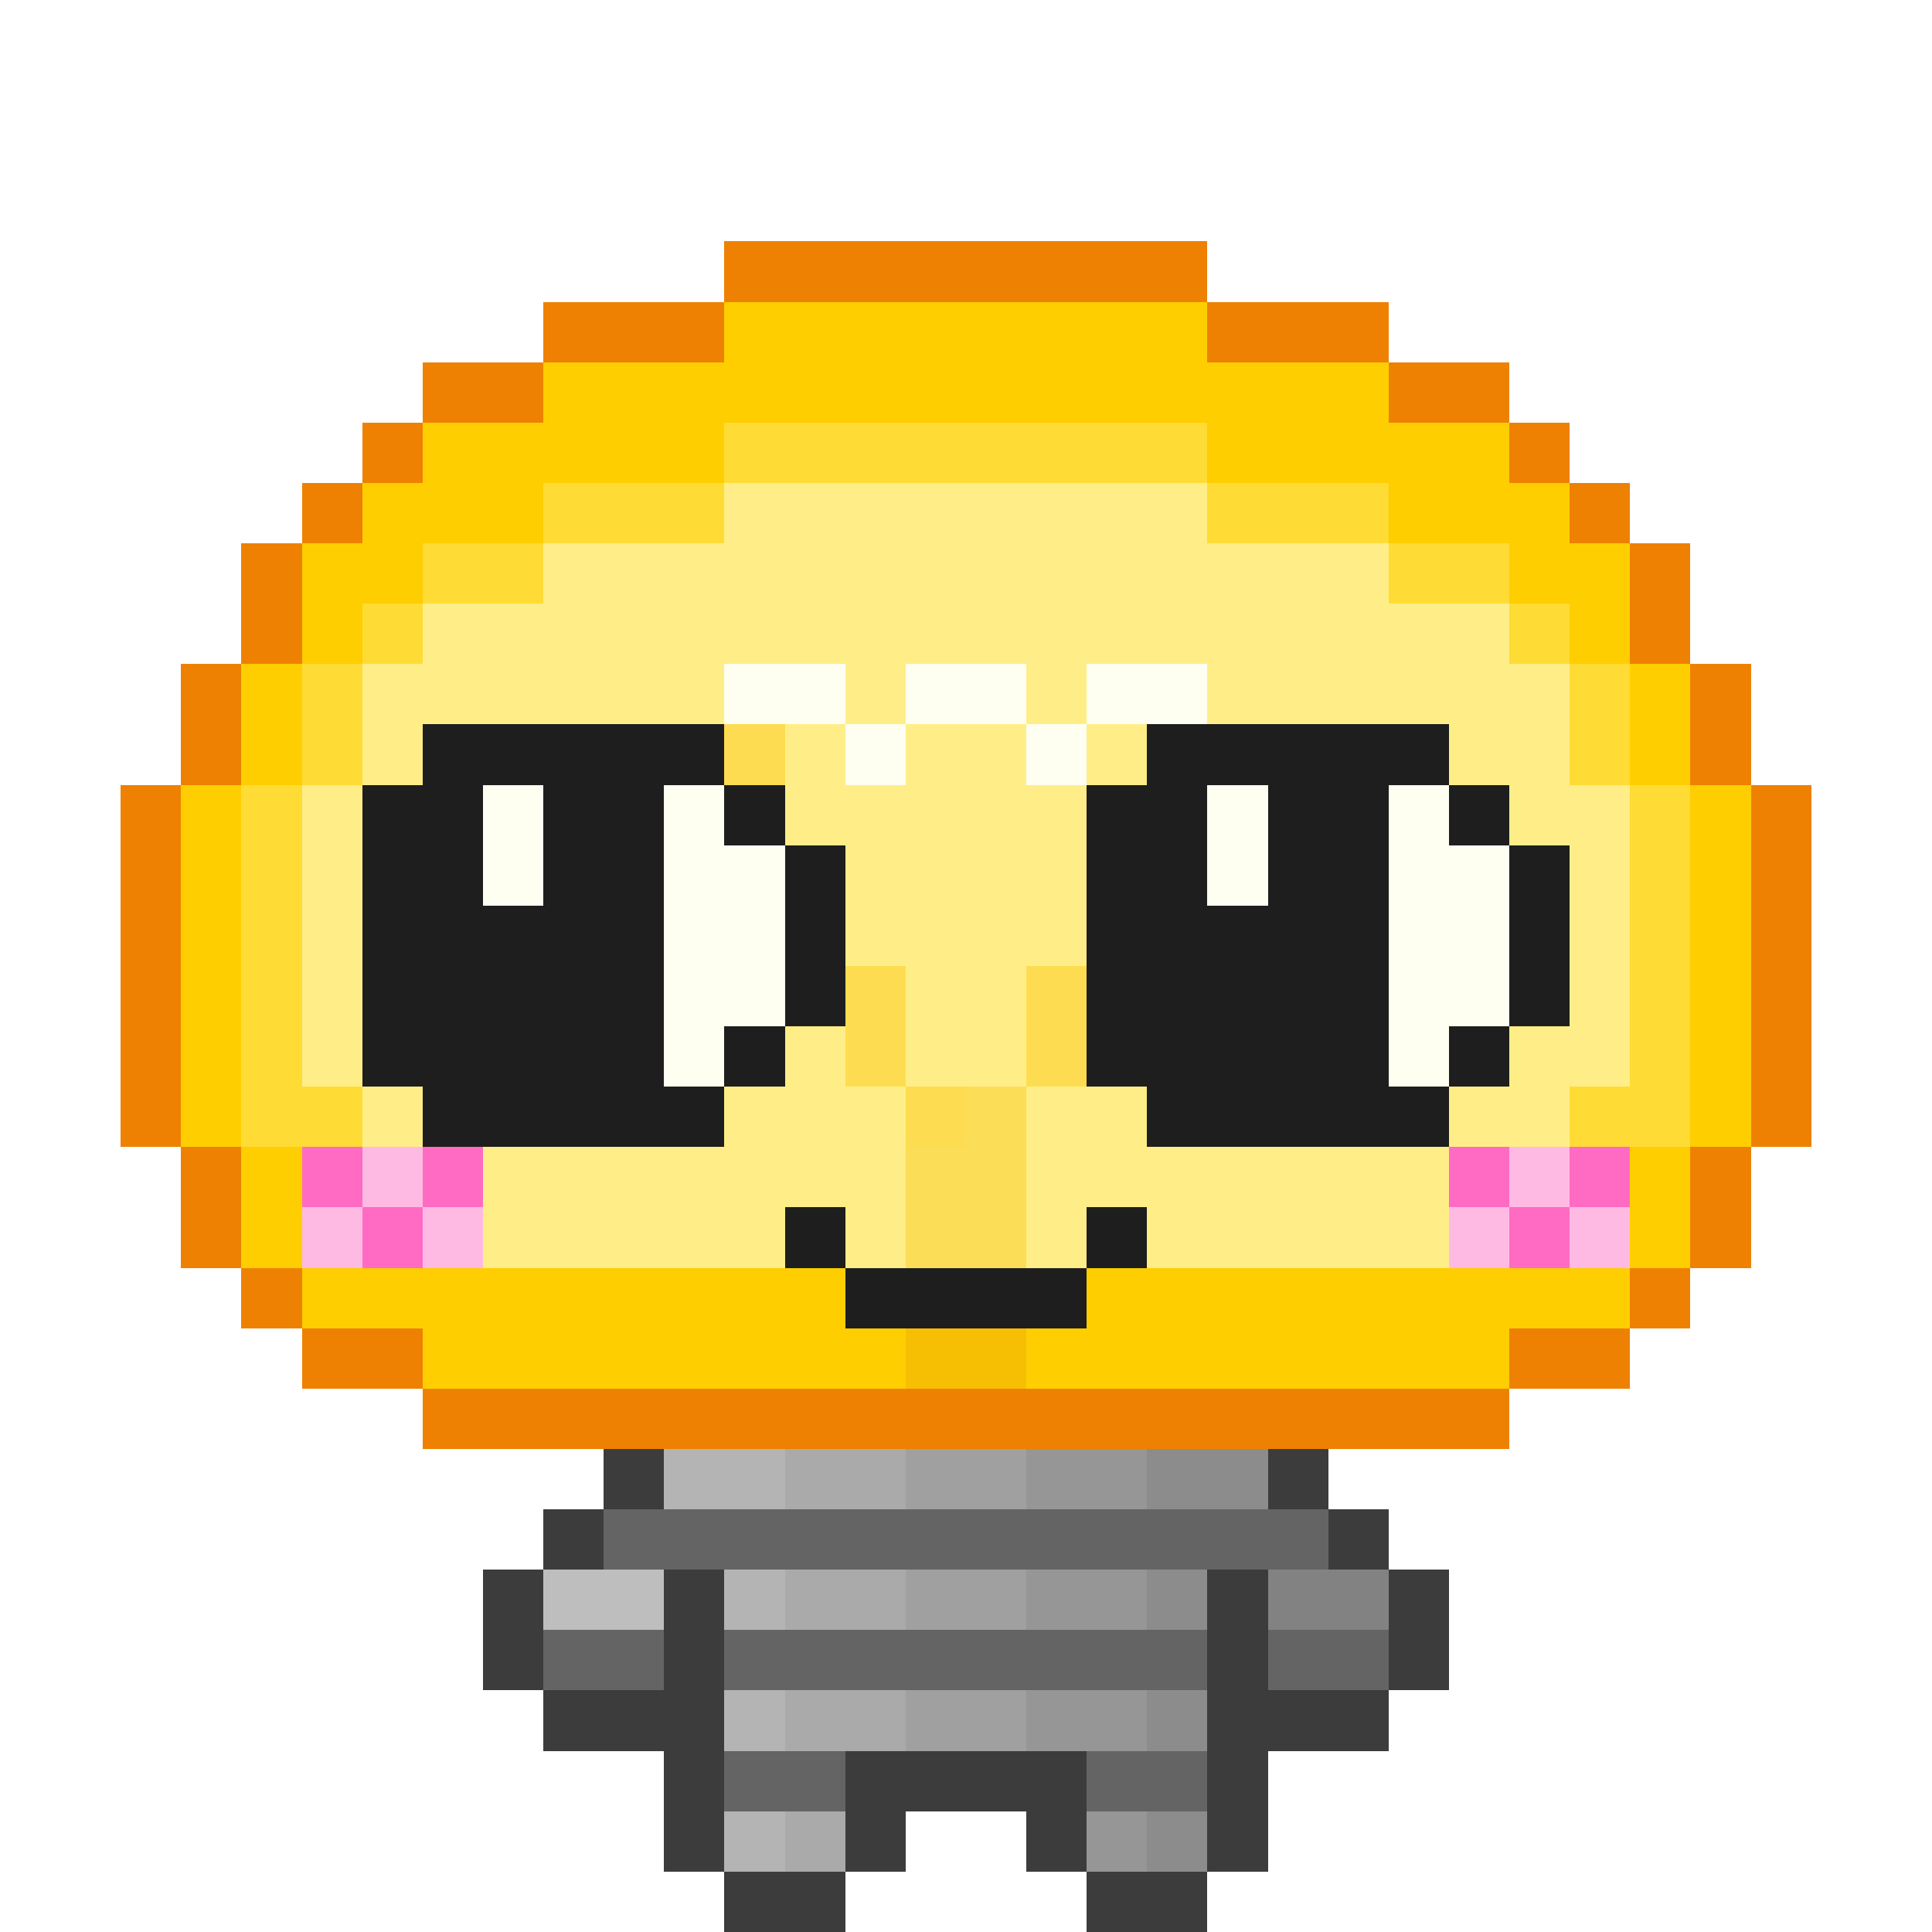
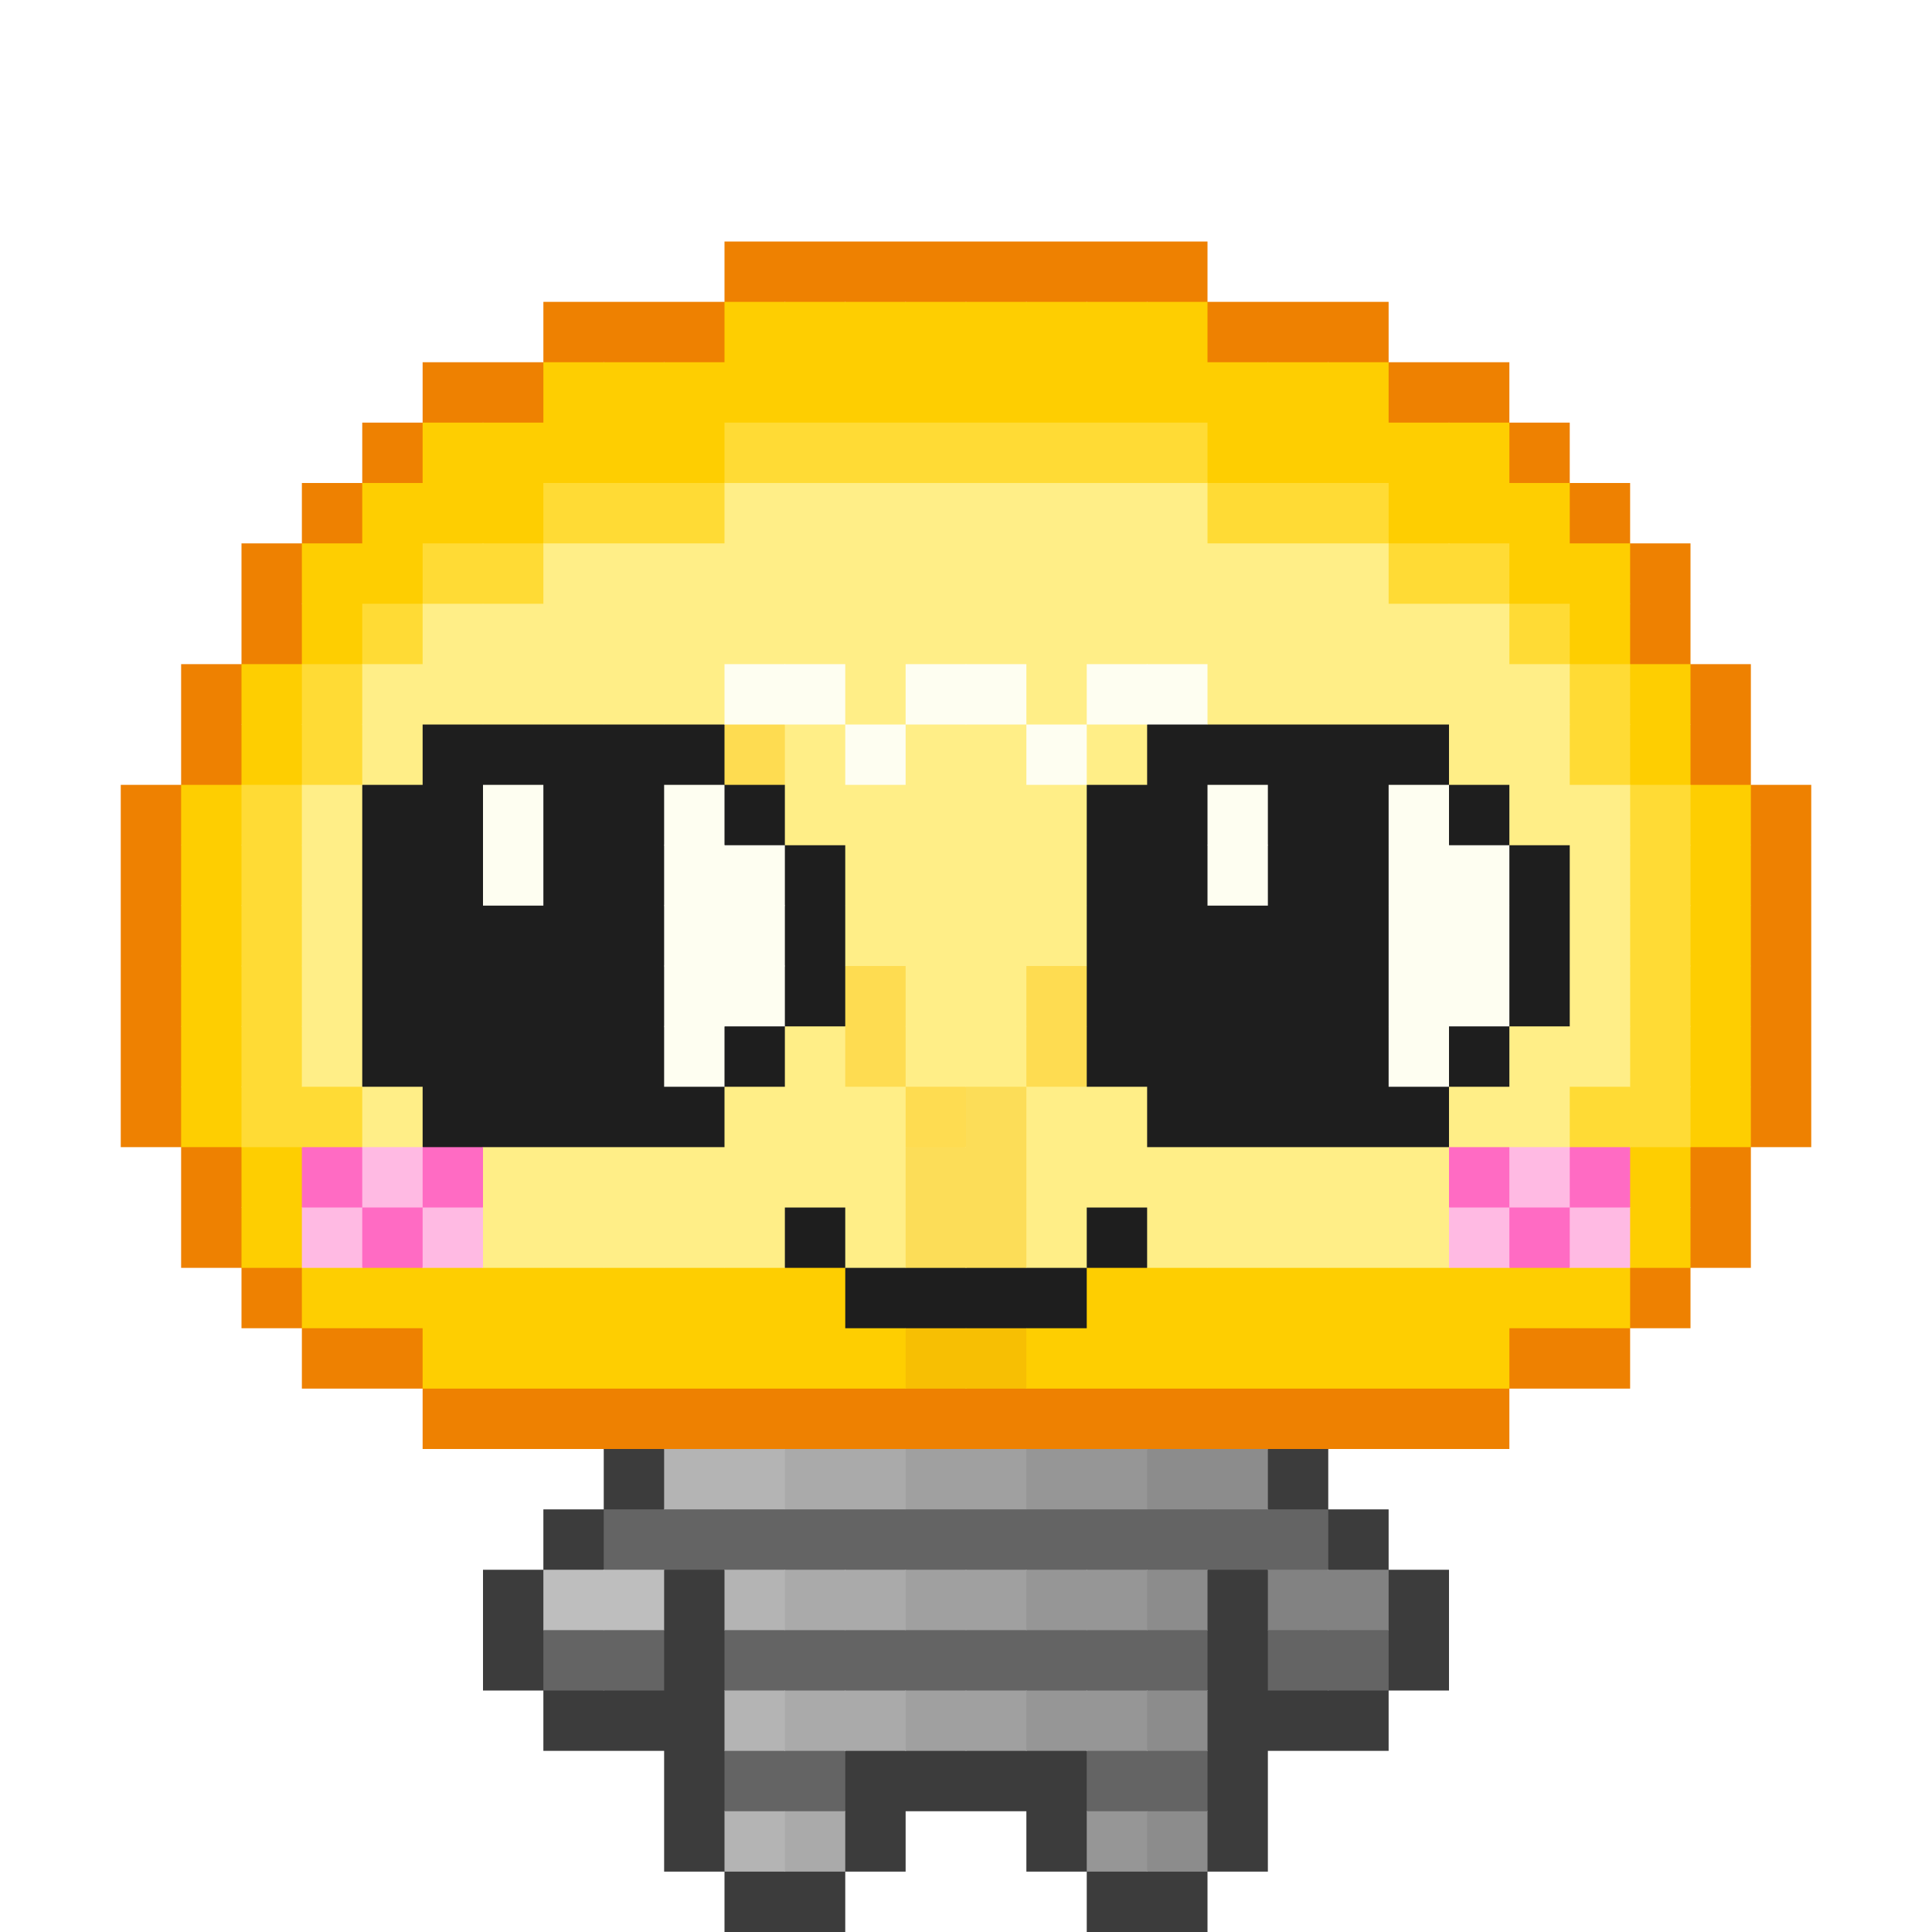
<svg xmlns="http://www.w3.org/2000/svg" width="32" height="32" viewBox="0 0 32 32">
-   <defs>
-     <clipPath id="frame">
-       <rect width="32" height="32" />
-     </clipPath>
-   </defs>
-   <g transform="translate(0 0)" clip-path="url(#frame)" shape-rendering="crispEdges">
-     <path fill="#EE8101" d="M12 4h8v1h-8zM9 5h3v1h-3zM20 5h3v1h-3zM7 6h2v1h-2zM23 6h2v1h-2zM6 7h1v1h-1zM25 7h1v1h-1zM5 8h1v1h-1zM26 8h1v1h-1zM4 9h1v1h-1zM27 9h1v1h-1zM4 10h1v1h-1zM27 10h1v1h-1zM3 11h1v1h-1zM28 11h1v1h-1zM3 12h1v1h-1zM28 12h1v1h-1zM2 13h1v1h-1zM29 13h1v1h-1zM2 14h1v1h-1zM29 14h1v1h-1zM2 15h1v1h-1zM29 15h1v1h-1zM2 16h1v1h-1zM29 16h1v1h-1zM2 17h1v1h-1zM29 17h1v1h-1zM2 18h1v1h-1zM29 18h1v1h-1zM3 19h1v1h-1zM28 19h1v1h-1zM3 20h1v1h-1zM28 20h1v1h-1zM4 21h1v1h-1zM27 21h1v1h-1zM5 22h2v1h-2zM25 22h2v1h-2zM7 23h18v1h-18z" />
-     <path fill="#FFEE87" d="M12 8h8v1h-8zM9 9h14v1h-14zM7 10h18v1h-18zM6 11h6v1h-6zM14 11h1v1h-1zM17 11h1v1h-1zM20 11h6v1h-6zM6 12h1v1h-1zM13 12h1v1h-1zM15 12h2v1h-2zM18 12h1v1h-1zM24 12h2v1h-2zM5 13h1v1h-1zM13 13h5v1h-5zM25 13h2v1h-2zM5 14h1v1h-1zM14 14h4v1h-4zM26 14h1v1h-1zM5 15h1v1h-1zM14 15h4v1h-4zM26 15h1v1h-1zM5 16h1v1h-1zM15 16h2v1h-2zM26 16h1v1h-1zM5 17h1v1h-1zM13 17h1v1h-1zM15 17h2v1h-2zM25 17h2v1h-2zM6 18h1v1h-1zM12 18h3v1h-3zM17 18h2v1h-2zM24 18h2v1h-2zM8 19h7v1h-7zM17 19h7v1h-7zM8 20h5v1h-5zM14 20h1v1h-1zM17 20h1v1h-1zM19 20h5v1h-5z" />
-     <path fill="#FECE01" d="M12 5h8v1h-8zM9 6h14v1h-14zM7 7h5v1h-5zM20 7h5v1h-5zM6 8h3v1h-3zM23 8h3v1h-3zM5 9h2v1h-2zM25 9h2v1h-2zM5 10h1v1h-1zM26 10h1v1h-1zM4 11h1v1h-1zM27 11h1v1h-1zM4 12h1v1h-1zM27 12h1v1h-1zM3 13h1v1h-1zM28 13h1v1h-1zM3 14h1v1h-1zM28 14h1v1h-1zM3 15h1v1h-1zM28 15h1v1h-1zM3 16h1v1h-1zM28 16h1v1h-1zM3 17h1v1h-1zM28 17h1v1h-1zM3 18h1v1h-1zM28 18h1v1h-1zM4 19h1v1h-1zM27 19h1v1h-1zM4 20h1v1h-1zM27 20h1v1h-1zM5 21h9v1h-9zM18 21h9v1h-9zM7 22h8v1h-8zM17 22h8v1h-8z" />
-     <path fill="#1E1E1E" d="M7 12h5v1h-5zM19 12h5v1h-5zM6 13h2v1h-2zM9 13h2v1h-2zM12 13h1v1h-1zM18 13h2v1h-2zM21 13h2v1h-2zM24 13h1v1h-1zM6 14h2v1h-2zM9 14h2v1h-2zM13 14h1v1h-1zM18 14h2v1h-2zM21 14h2v1h-2zM25 14h1v1h-1zM6 15h5v1h-5zM13 15h1v1h-1zM18 15h5v1h-5zM25 15h1v1h-1zM6 16h5v1h-5zM13 16h1v1h-1zM18 16h5v1h-5zM25 16h1v1h-1zM6 17h5v1h-5zM12 17h1v1h-1zM18 17h5v1h-5zM24 17h1v1h-1zM7 18h5v1h-5zM19 18h5v1h-5zM13 20h1v1h-1zM18 20h1v1h-1zM14 21h4v1h-4z" />
-     <path fill="#FFDB35" d="M12 7h8v1h-8zM9 8h3v1h-3zM20 8h3v1h-3zM7 9h2v1h-2zM23 9h2v1h-2zM6 10h1v1h-1zM25 10h1v1h-1zM5 11h1v1h-1zM26 11h1v1h-1zM5 12h1v1h-1zM26 12h1v1h-1zM4 13h1v1h-1zM27 13h1v1h-1zM4 14h1v1h-1zM27 14h1v1h-1zM4 15h1v1h-1zM27 15h1v1h-1zM4 16h1v1h-1zM27 16h1v1h-1zM4 17h1v1h-1zM27 17h1v1h-1zM4 18h2v1h-2zM26 18h2v1h-2z" />
-     <path fill="#3C3C3C" d="M10 24h1v1h-1zM21 24h1v1h-1zM9 25h1v1h-1zM22 25h1v1h-1zM8 26h1v1h-1zM11 26h1v1h-1zM20 26h1v1h-1zM23 26h1v1h-1zM8 27h1v1h-1zM11 27h1v1h-1zM20 27h1v1h-1zM23 27h1v1h-1zM9 28h3v1h-3zM20 28h3v1h-3zM11 29h1v1h-1zM14 29h4v1h-4zM20 29h1v1h-1zM11 30h1v1h-1zM14 30h1v1h-1zM17 30h1v1h-1zM20 30h1v1h-1zM12 31h2v1h-2zM18 31h2v1h-2z" />
-     <path fill="#FEFEF1" d="M12 11h2v1h-2zM15 11h2v1h-2zM18 11h2v1h-2zM14 12h1v1h-1zM17 12h1v1h-1zM8 13h1v1h-1zM11 13h1v1h-1zM20 13h1v1h-1zM23 13h1v1h-1zM8 14h1v1h-1zM11 14h2v1h-2zM20 14h1v1h-1zM23 14h2v1h-2zM11 15h2v1h-2zM23 15h2v1h-2zM11 16h2v1h-2zM23 16h2v1h-2zM11 17h1v1h-1zM23 17h1v1h-1z" />
-     <path fill="#FEDC51" d="M12 12h1v1h-1zM14 16h1v1h-1zM17 16h1v1h-1zM14 17h1v1h-1zM17 17h1v1h-1zM15 18h1v1h-1z" />
-     <path fill="#FF6BC3" d="M5 19h1v1h-1zM7 19h1v1h-1zM24 19h1v1h-1zM26 19h1v1h-1zM6 20h1v1h-1zM25 20h1v1h-1z" />
-     <path fill="#FFBAE3" d="M6 19h1v1h-1zM25 19h1v1h-1zM5 20h1v1h-1zM7 20h1v1h-1zM24 20h1v1h-1zM26 20h1v1h-1z" />
-     <path fill="#646464" d="M10 25h12v1h-12zM9 27h2v1h-2zM12 27h8v1h-8zM21 27h2v1h-2zM12 29h2v1h-2zM18 29h2v1h-2z" />
-     <path fill="#B4B4B4" d="M11 24h2v1h-2zM12 26h1v1h-1zM12 28h1v1h-1zM12 30h1v1h-1z" />
-     <path fill="#AAAAAA" d="M13 24h2v1h-2zM13 26h2v1h-2zM13 28h2v1h-2zM13 30h1v1h-1z" />
-     <path fill="#969696" d="M17 24h2v1h-2zM17 26h2v1h-2zM17 28h2v1h-2zM18 30h1v1h-1z" />
-     <path fill="#8C8C8C" d="M19 24h2v1h-2zM19 26h1v1h-1zM19 28h1v1h-1zM19 30h1v1h-1z" />
-     <path fill="#FCDD58" d="M16 18h1v1h-1zM15 19h2v1h-2zM15 20h2v1h-2z" />
-     <path fill="#A0A0A0" d="M15 24h2v1h-2zM15 26h2v1h-2zM15 28h2v1h-2z" />
-     <path fill="#F7BF03" d="M15 22h2v1h-2z" />
-     <path fill="#BEBEBE" d="M9 26h2v1h-2z" />
-     <path fill="#828282" d="M21 26h2v1h-2z" />
+   <g id="IDLE">
+     <path fill="#FFEE87" fill-rule="evenodd" d="M6,11 L5.5,11.5 L6,12 L4.5,13.5 L5,14 L4.5,14.5 L5,15 L4.5,15.5 L5,16 L4.5,16.5 L5,17 L4.5,17.5 L6.5,19.5 L7.5,18.5 L6,17 L6.5,16.5 L6,16 L6.5,15.5 L6,15 L6.5,14.5 L6,14 L8,12 L8.5,12.5 L9,12 L9.5,12.5 L10,12 L10.5,12.5 L11,12 L11.5,12.5 L13,11 L13.5,11.5 L12.5,12.5 L13,13 L12.5,13.5 L14,15 L13.5,15.5 L15,17 L14.5,17.5 L13.5,16.5 L11,19 L10.5,18.5 L10,19 L9.5,18.5 L9,19 L8.5,18.5 L7.5,19.5 L8,20 L7.5,20.5 L8.5,21.5 L9,21 L9.5,21.5 L10,21 L10.5,21.5 L11,21 L11.5,21.5 L12,21 L12.5,21.5 L13.5,20.5 L14.5,21.5 L15.5,20.5 L15,20 L15.5,19.5 L15,19 L16,18 L17,19 L16.5,19.5 L17,20 L16.5,20.5 L17.5,21.5 L18.5,20.5 L19.5,21.5 L20,21 L20.5,21.5 L21,21 L21.5,21.5 L22,21 L22.5,21.5 L23,21 L23.5,21.5 L24.5,20.5 L24,20 L25,19 L25.5,19.5 L27.5,17.5 L27,17 L27.5,16.5 L27,16 L27.5,15.5 L27,15 L27.5,14.5 L27,14 L27.5,13.5 L26,12 L26.5,11.5 L24.5,9.5 L24,10 L22.5,8.5 L22,9 L21.5,8.5 L21,9 L19.5,7.5 L19,8 L18.5,7.5 L18,8 L17.5,7.5 L17,8 L16.5,7.5 L16,8 L15.5,7.5 L15,8 L14.5,7.5 L14,8 L13.5,7.5 L13,8 L12.5,7.5 L11,9 L10.5,8.5 L10,9 L9.5,8.5 L8,10 L7.5,9.5 Z M15.5,11.5 L16,11 L16.5,11.5 L16,12 Z M18,18 L17,17 L18.5,15.5 L18,15 L18.5,14.5 L18,14 L19.5,12.5 L18.5,11.5 L19,11 L20.5,12.5 L21,12 L21.5,12.5 L22,12 L22.5,12.5 L23,12 L26,15 L25.5,15.5 L26,16 L23,19 L22.5,18.5 L22,19 L21.5,18.5 L21,19 L20.5,18.5 L20,19 L18.5,17.5 Z" />
+     <path fill="#FECE01" fill-rule="evenodd" d="M5,10 L3.5,11.5 L4,12 L2.5,13.5 L3,14 L2.5,14.5 L3,15 L2.5,15.5 L3,16 L2.5,16.5 L3,17 L2.5,17.5 L3,18 L2.5,18.5 L4,20 L3.5,20.5 L5.5,22.5 L6,22 L7.5,23.5 L8,23 L8.5,23.5 L9,23 L9.5,23.5 L10,23 L10.5,23.5 L11,23 L11.5,23.5 L12,23 L12.5,23.5 L13,23 L13.5,23.5 L14,23 L14.5,23.5 L15.5,22.5 L13.5,20.5 L13,21 L8,21 L7.5,20.5 L7,21 L6.5,20.5 L6,21 L5,20 L5.5,19.5 L4,18 L4.5,17.5 L4,17 L4.5,16.5 L4,16 L4.5,15.5 L4,15 L4.5,14.5 L4,14 L5.5,12.5 L5,12 L8,9 L8.5,9.5 L10,8 L10.5,8.5 L11,8 L11.5,8.5 L13,7 L13.5,7.5 L14,7 L14.5,7.5 L15,7 L15.5,7.5 L16,7 L16.5,7.5 L17,7 L17.5,7.5 L18,7 L18.5,7.5 L19,7 L20.5,8.5 L21,8 L21.5,8.5 L22,8 L23.5,9.5 L24,9 L27,12 L26.5,12.5 L28,14 L27.5,14.5 L28,15 L27.5,15.5 L28,16 L27.5,16.5 L28,17 L27.5,17.5 L28,18 L26.5,19.5 L27,20 L26,21 L25.5,20.5 L25,21 L24.5,20.5 L24,21 L19,21 L18.5,20.5 L16.5,22.5 L17.5,23.5 L18,23 L18.5,23.5 L19,23 L19.5,23.5 L20,23 L20.5,23.5 L21,23 L21.5,23.5 L22,23 L22.5,23.5 L23,23 L23.5,23.5 L24,23 L24.5,23.5 L26,22 L26.5,22.5 L28.5,20.5 L28,20 L29.5,18.5 L29,18 L29.5,17.5 L29,17 L29.5,16.5 L29,16 L29.5,15.5 L29,15 L29.5,14.5 L29,14 L29.5,13.5 L28,12 L28.5,11.5 L27,10 L27.5,9.5 L24.5,6.5 L24,7 L22.5,5.5 L22,6 L21.5,5.5 L21,6 L19.5,4.5 L19,5 L18.5,4.5 L18,5 L17.5,4.5 L17,5 L16.5,4.5 L16,5 L15.5,4.5 L15,5 L14.5,4.5 L14,5 L13.5,4.5 L13,5 L12.5,4.5 L11,6 L10.5,5.5 L10,6 L9.5,5.5 L8,7 L7.5,6.5 L4.5,9.5 Z" />
+     <path fill="#1E1E1E" fill-rule="evenodd" d="M6,15 L6,18 L7,18 L7,19 L7.5,19.5 L8,19 L12,19 L12,18 L13,18 L13,17 L14,17 L14.5,16.5 L14,16 L14,14 L13,14 L13,13 L12,12 L7,12 L7,13 L6,13 Z M8.5,13.5 L9,14 L8.5,14.5 L8,14 Z M11,15 L11.5,14.5 L11,14 L11.5,13.5 L13,15 L12.5,15.5 L13,16 L11.5,17.5 L11,17 L11.5,16.5 L11,16 L11.5,15.5 Z M14,21 L14,20 L13,20 L13,21 Z M15.5,20.5 L15,21 L14,21 L14,22 L15,22 L15.5,22.5 L16,22 L16.5,22.5 L17,22 L18,22 L18,21 L17,21 L16.5,20.5 L16,21 Z M19.5,11.5 L19,12 L19,13 L18,13 L18,16 L17.5,16.5 L18,17 L17.5,17.5 L18,18 L19,18 L19,19 L24,19 L24,18 L25,18 L25,17 L26,17 L26,14 L25,14 L25,13 L24,13 L24,12 L20,12 Z M20,14 L20.5,13.5 L21,14 L20.5,14.5 Z M23.5,13.5 L25,15 L24.5,15.5 L25,16 L23.5,17.5 L23,17 L23.5,16.5 L23,16 L23.5,15.5 L23,15 L23.5,14.5 L23,14 Z M19,20 L18,20 L18,21 L19,21 Z" />
+     <path fill="#EE8101" fill-rule="evenodd" d="M12,5 L9,5 L9,6 L12,6 Z M7,6 L7,7 L9,7 L9,6 Z M7,7 L6,7 L6,8 L7,8 Z M5,9 L6,9 L6,8 L5,8 Z M5,10 L5,9 L4,9 L4,11 L5,11 Z M3,13 L4,13 L4,11 L3,11 Z M2,18 L2,19 L3,19 L3,13 L2,13 Z M4,21 L4,19 L3,19 L3,21 Z M4,22 L5,22 L5,21 L4,21 Z M7,23 L7,22 L5,22 L5,23 Z M11,24 L11.5,24.5 L12,24 L12.5,24.5 L13,24 L13.5,24.5 L14,24 L14.5,24.5 L15,24 L15.5,24.5 L16,24 L16.5,24.5 L17,24 L17.5,24.5 L18,24 L18.5,24.5 L19,24 L19.5,24.5 L20,24 L20.5,24.5 L21,24 L21.5,24.5 L22,24 L25,24 L25,23 L17,23 L16.5,22.5 L16,23 L15.5,22.5 L15,23 L7,23 L7,24 L10,24 L10.5,24.5 Z M16,5 L20,5 L20,4 L12,4 L12,5 Z M20,6 L23,6 L23,5 L20,5 Z M23,6 L23,7 L25,7 L25,6 Z M25,7 L25,8 L26,8 L26,7 Z M26,9 L27,9 L27,8 L26,8 Z M27,9 L27,11 L28,11 L28,9 Z M29,13 L29,11 L28,11 L28,13 Z M29,18 L29,19 L30,19 L30,13 L29,13 Z M28,21 L29,21 L29,19 L28,19 Z M27,22 L28,22 L28,21 L27,21 Z M26,22 L25,22 L25,23 L27,23 L27,22 Z" />
+     <path fill="#FFDB35" fill-rule="evenodd" d="M15,8 L20,8 L20,7 L12,7 L12,8 Z M10,9 L12,9 L12,8 L9,8 L9,9 Z M7,9 L7,10 L9,10 L9,9 Z M6,11 L7,11 L7,10 L6,10 Z M6,13 L6,11 L5,11 L5,13 Z M4,16 L4,19 L5,19 L5.5,19.5 L6,19 L6,18 L5,18 L5,13 L4,13 Z M21,9 L23,9 L23,8 L20,8 L20,9 Z M25,9 L23,9 L23,10 L25,10 Z M26,11 L26,10 L25,10 L25,11 Z M27,13 L27,11 L26,11 L26,13 Z M27,16 L27,18 L26,18 L26,19 L26.5,19.5 L27,19 L28,19 L28,13 L27,13 Z" />
+     <path fill="#3C3C3C" fill-rule="evenodd" d="M10,24 L10,25 L9,25 L9,26 L8,26 L8,28 L9,28 L9,29 L11,29 L11,31 L12,31 L12,32 L14,32 L14,31 L15,31 L15,30 L17,30 L17,31 L18,31 L18,32 L20,32 L20,31 L21,31 L21,29 L23,29 L23,28 L24,28 L24,26 L23,26 L23,25 L22,25 L22,24 L21,24 L20.5,24.5 L23,27 L22,28 L21,27 L21.5,26.5 L20.5,25.5 L19.5,26.5 L20,27 L19.5,27.5 L20,28 L19.5,28.5 L20,29 L19.5,29.5 L20,30 L19,31 L18,30 L18.5,29.5 L17.5,28.5 L17,29 L16.5,28.5 L16,29 L15.5,28.5 L15,29 L14.5,28.5 L13.5,29.5 L14,30 L13,31 L12,30 L12.5,29.5 L12,29 L12.5,28.5 L12,28 L12.5,27.5 L12,27 L12.5,26.5 L11.5,25.5 L10.5,26.5 L11,27 L10,28 L9,27 L11.5,24.5 L11,24 Z" />
+     <path fill="#646464" fill-rule="evenodd" d="M10.5,26.5 L11,26 L12,26 L12.5,26.5 L13,26 L13.5,26.5 L14,26 L14.5,26.5 L15,26 L15.5,26.5 L16,26 L16.5,26.5 L17,26 L17.5,26.5 L18,26 L18.5,26.5 L19,26 L19.5,26.5 L20,26 L21,26 L21.5,26.5 L22,26 L22,25 L21,25 L20.5,24.5 L20,25 L19.5,24.5 L19,25 L18.5,24.5 L18,25 L17.5,24.5 L17,25 L16.5,24.5 L16,25 L15.5,24.5 L15,25 L14.5,24.5 L14,25 L13.5,24.5 L13,25 L12.5,24.5 L12,25 L11.5,24.5 L11,25 L10,25 L10,26 Z M11,28 L11,27 L10.5,26.5 L10,27 L9.5,26.5 L9,27 L9,28 Z M12.5,28.5 L13,28 L13.5,28.5 L14,28 L14.5,28.5 L15,28 L15.5,28.5 L16,28 L16.5,28.5 L17,28 L17.5,28.5 L18,28 L18.5,28.5 L19,28 L19.5,28.5 L20,28 L20,27 L19.5,26.5 L19,27 L18.5,26.5 L18,27 L17.5,26.5 L17,27 L16.5,26.5 L16,27 L15.5,26.5 L15,27 L14.5,26.5 L14,27 L13.5,26.5 L13,27 L12.5,26.5 L12,27 L12,28 Z M13,30 L13.5,30.5 L14,30 L14,29 L13.5,28.5 L13,29 L12.5,28.5 L12,29 L12,30 L12.5,30.5 Z M18.5,30.5 L19,30 L19.5,30.5 L20,30 L20,29 L19.5,28.5 L19,29 L18.5,28.5 L18,29 L18,30 Z M21,28 L23,28 L23,27 L22.5,26.5 L22,27 L21.5,26.5 L21,27 Z" />
+     <path fill="#FEFEF1" fill-rule="evenodd" d="M13,12 L14,12 L14,11 L12,11 L12,12 L12.5,12.5 Z M15,11 L15,12 L17,12 L17,11 Z M14,12 L14,13 L15,13 L15,12 Z M8,13 L8,15 L9,15 L9,13 Z M11,13 L11,18 L12,18 L12,17 L13,17 L13,14 L12,14 L12,13 Z M20,11 L18,11 L18,12 L20,12 Z M17,12 L17,13 L18,13 L18,12 Z M20,13 L20,15 L21,15 L21,13 Z M23,13 L23,18 L24,18 L24,17 L25,17 L25,14 L24,14 L24,13 Z" />
+     <path fill="#969696" fill-rule="evenodd" d="M18,25 L19,25 L19.5,24.5 L19,24 L17,24 L16.5,24.5 L17,25 Z M17,26 L16.5,26.5 L17,27 L19,27 L19.5,26.5 L19,26 Z M17,28 L16.5,28.5 L17,29 L19,29 L19.5,28.5 L19,28 Z M19.5,30.5 L19,30 L18,30 L18,31 L19,31 Z" />
+     <path fill="#AAAAAA" fill-rule="evenodd" d="M14,25 L15,25 L15.5,24.5 L15,24 L13,24 L12.5,24.5 L13,25 Z M13,27 L15,27 L15.5,26.5 L15,26 L13,26 L12.5,26.5 Z M13,28 L12.5,28.5 L13,29 L15,29 L15.5,28.5 L15,28 Z M12.5,30.5 L13,31 L14,31 L14,30 L13,30 Z" />
+     <path fill="#A0A0A0" fill-rule="evenodd" d="M15,25 L17,25 L17,24 L15,24 Z M16,27 L17,27 L17,26 L15,26 L15,27 Z M16,29 L17,29 L17,28 L15,28 L15,29 Z" />
+     <path fill="#FEDC51" fill-rule="evenodd" d="M13,13 L13,12 L12,12 L12,13 Z M14,18 L15,18 L15,16 L14,16 Z M18,16 L17,16 L17,18 L18,18 Z M15.5,19.5 L16.5,18.5 L16,18 L15,18 L15,19 Z" />
+     <path fill="#FF6BC3" fill-rule="evenodd" d="M7,19 L6.5,19.5 L6,19 L5,19 L5,20 L6,21 L7,21 L8,20 L8,19 Z M26,19 L25.5,19.5 L25,19 L24,19 L24,20 L25,21 L26,21 L27,20 L27,19 Z" />
+     <path fill="#FFBAE3" fill-rule="evenodd" d="M7,19 L6,19 L6,20 L7,20 Z M26,20 L26,19 L25,19 L25,20 Z M6,21 L6,20 L5,20 L5,21 Z M7,21 L8,21 L8,20 L7,20 Z M25,21 L25,20 L24,20 L24,21 Z M27,21 L27,20 L26,20 L26,21 Z" />
+     <path fill="#8C8C8C" fill-rule="evenodd" d="M19,25 L21,25 L21,24 L19,24 Z M19,27 L20,27 L20,26 L19,26 Z M20,29 L20,28 L19,28 L19,29 Z M20,31 L20,30 L19,30 L19,31 Z" />
+     <path fill="#B4B4B4" fill-rule="evenodd" d="M11,25 L13,25 L13,24 L11,24 Z M12,27 L13,27 L13,26 L12,26 Z M13,29 L13,28 L12,28 L12,29 Z M13,31 L13,30 L12,30 L12,31 Z" />
+     <path fill="#FCDD58" fill-rule="evenodd" d="M17,18 L16,18 L16,19 L15,19 L15,21 L17,21 Z" />
+     <path fill="#828282" fill-rule="evenodd" d="M21,26 L21,27 L23,27 L23,26 Z" />
+     <path fill="#BEBEBE" fill-rule="evenodd" d="M9,26 L9,27 L11,27 L11,26 Z" />
+     <path fill="#F7BF03" fill-rule="evenodd" d="M15,22 L15,23 L17,23 L17,22 Z" />
  </g>
</svg>
